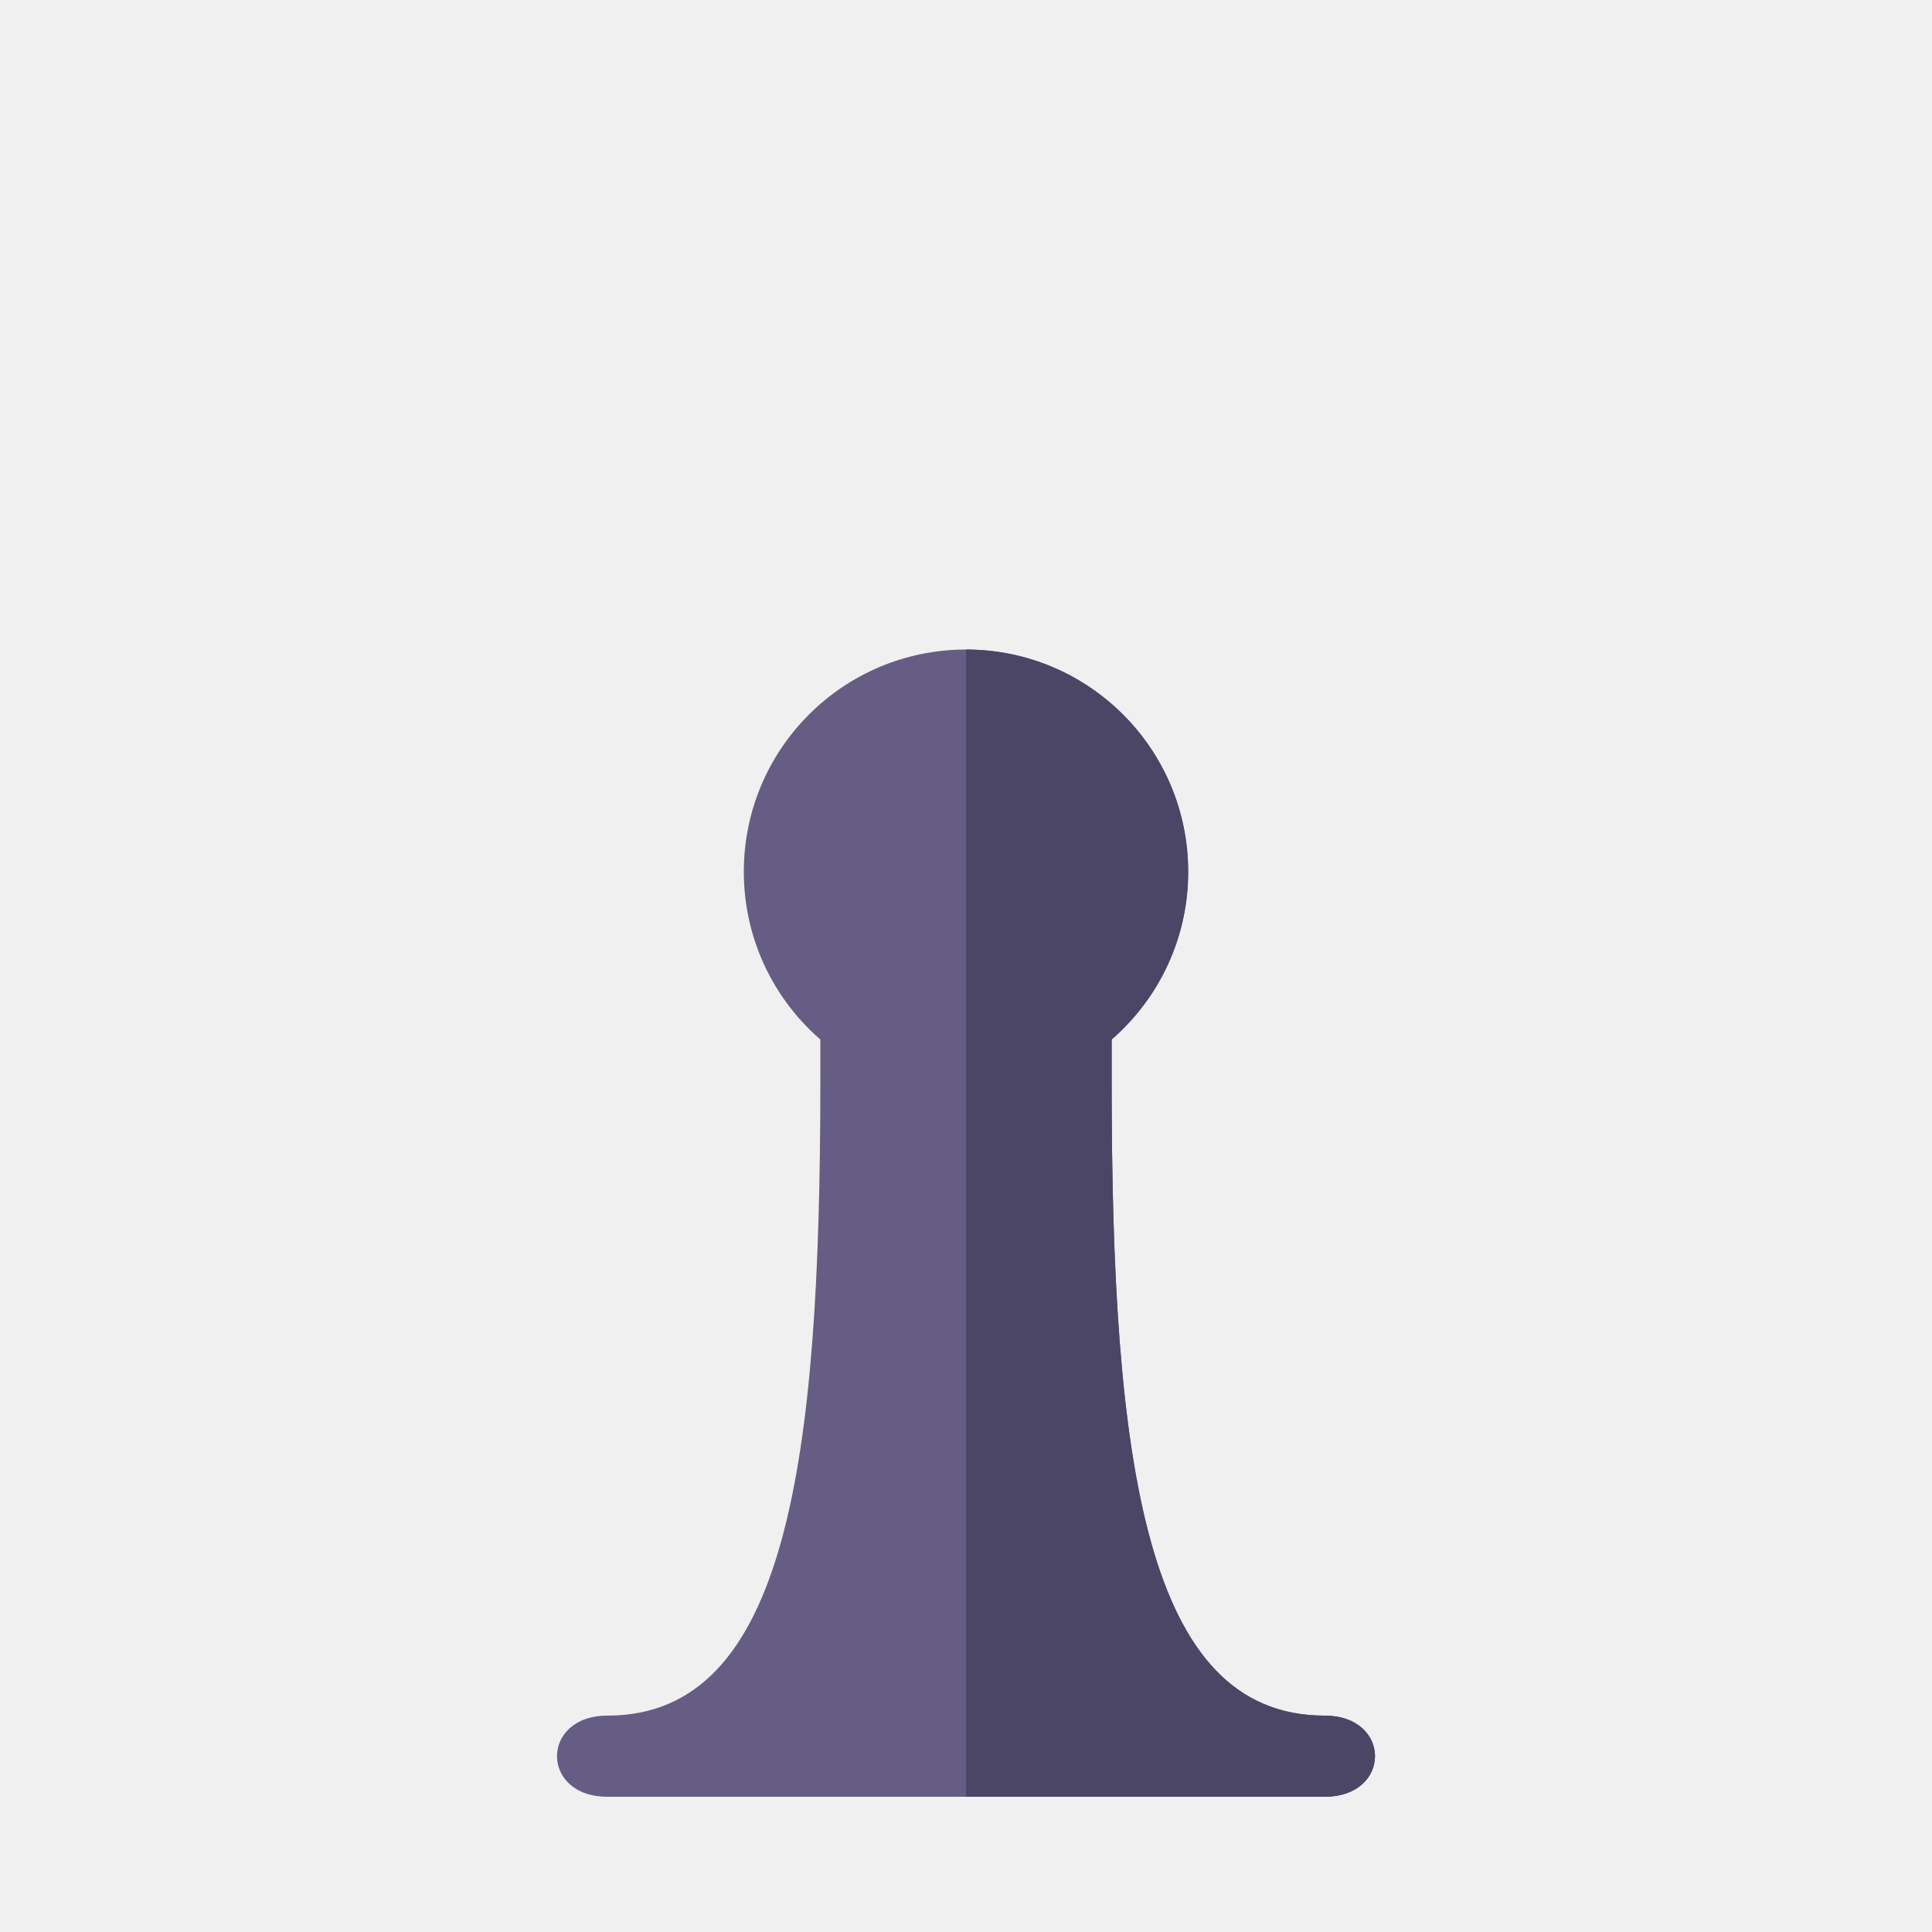
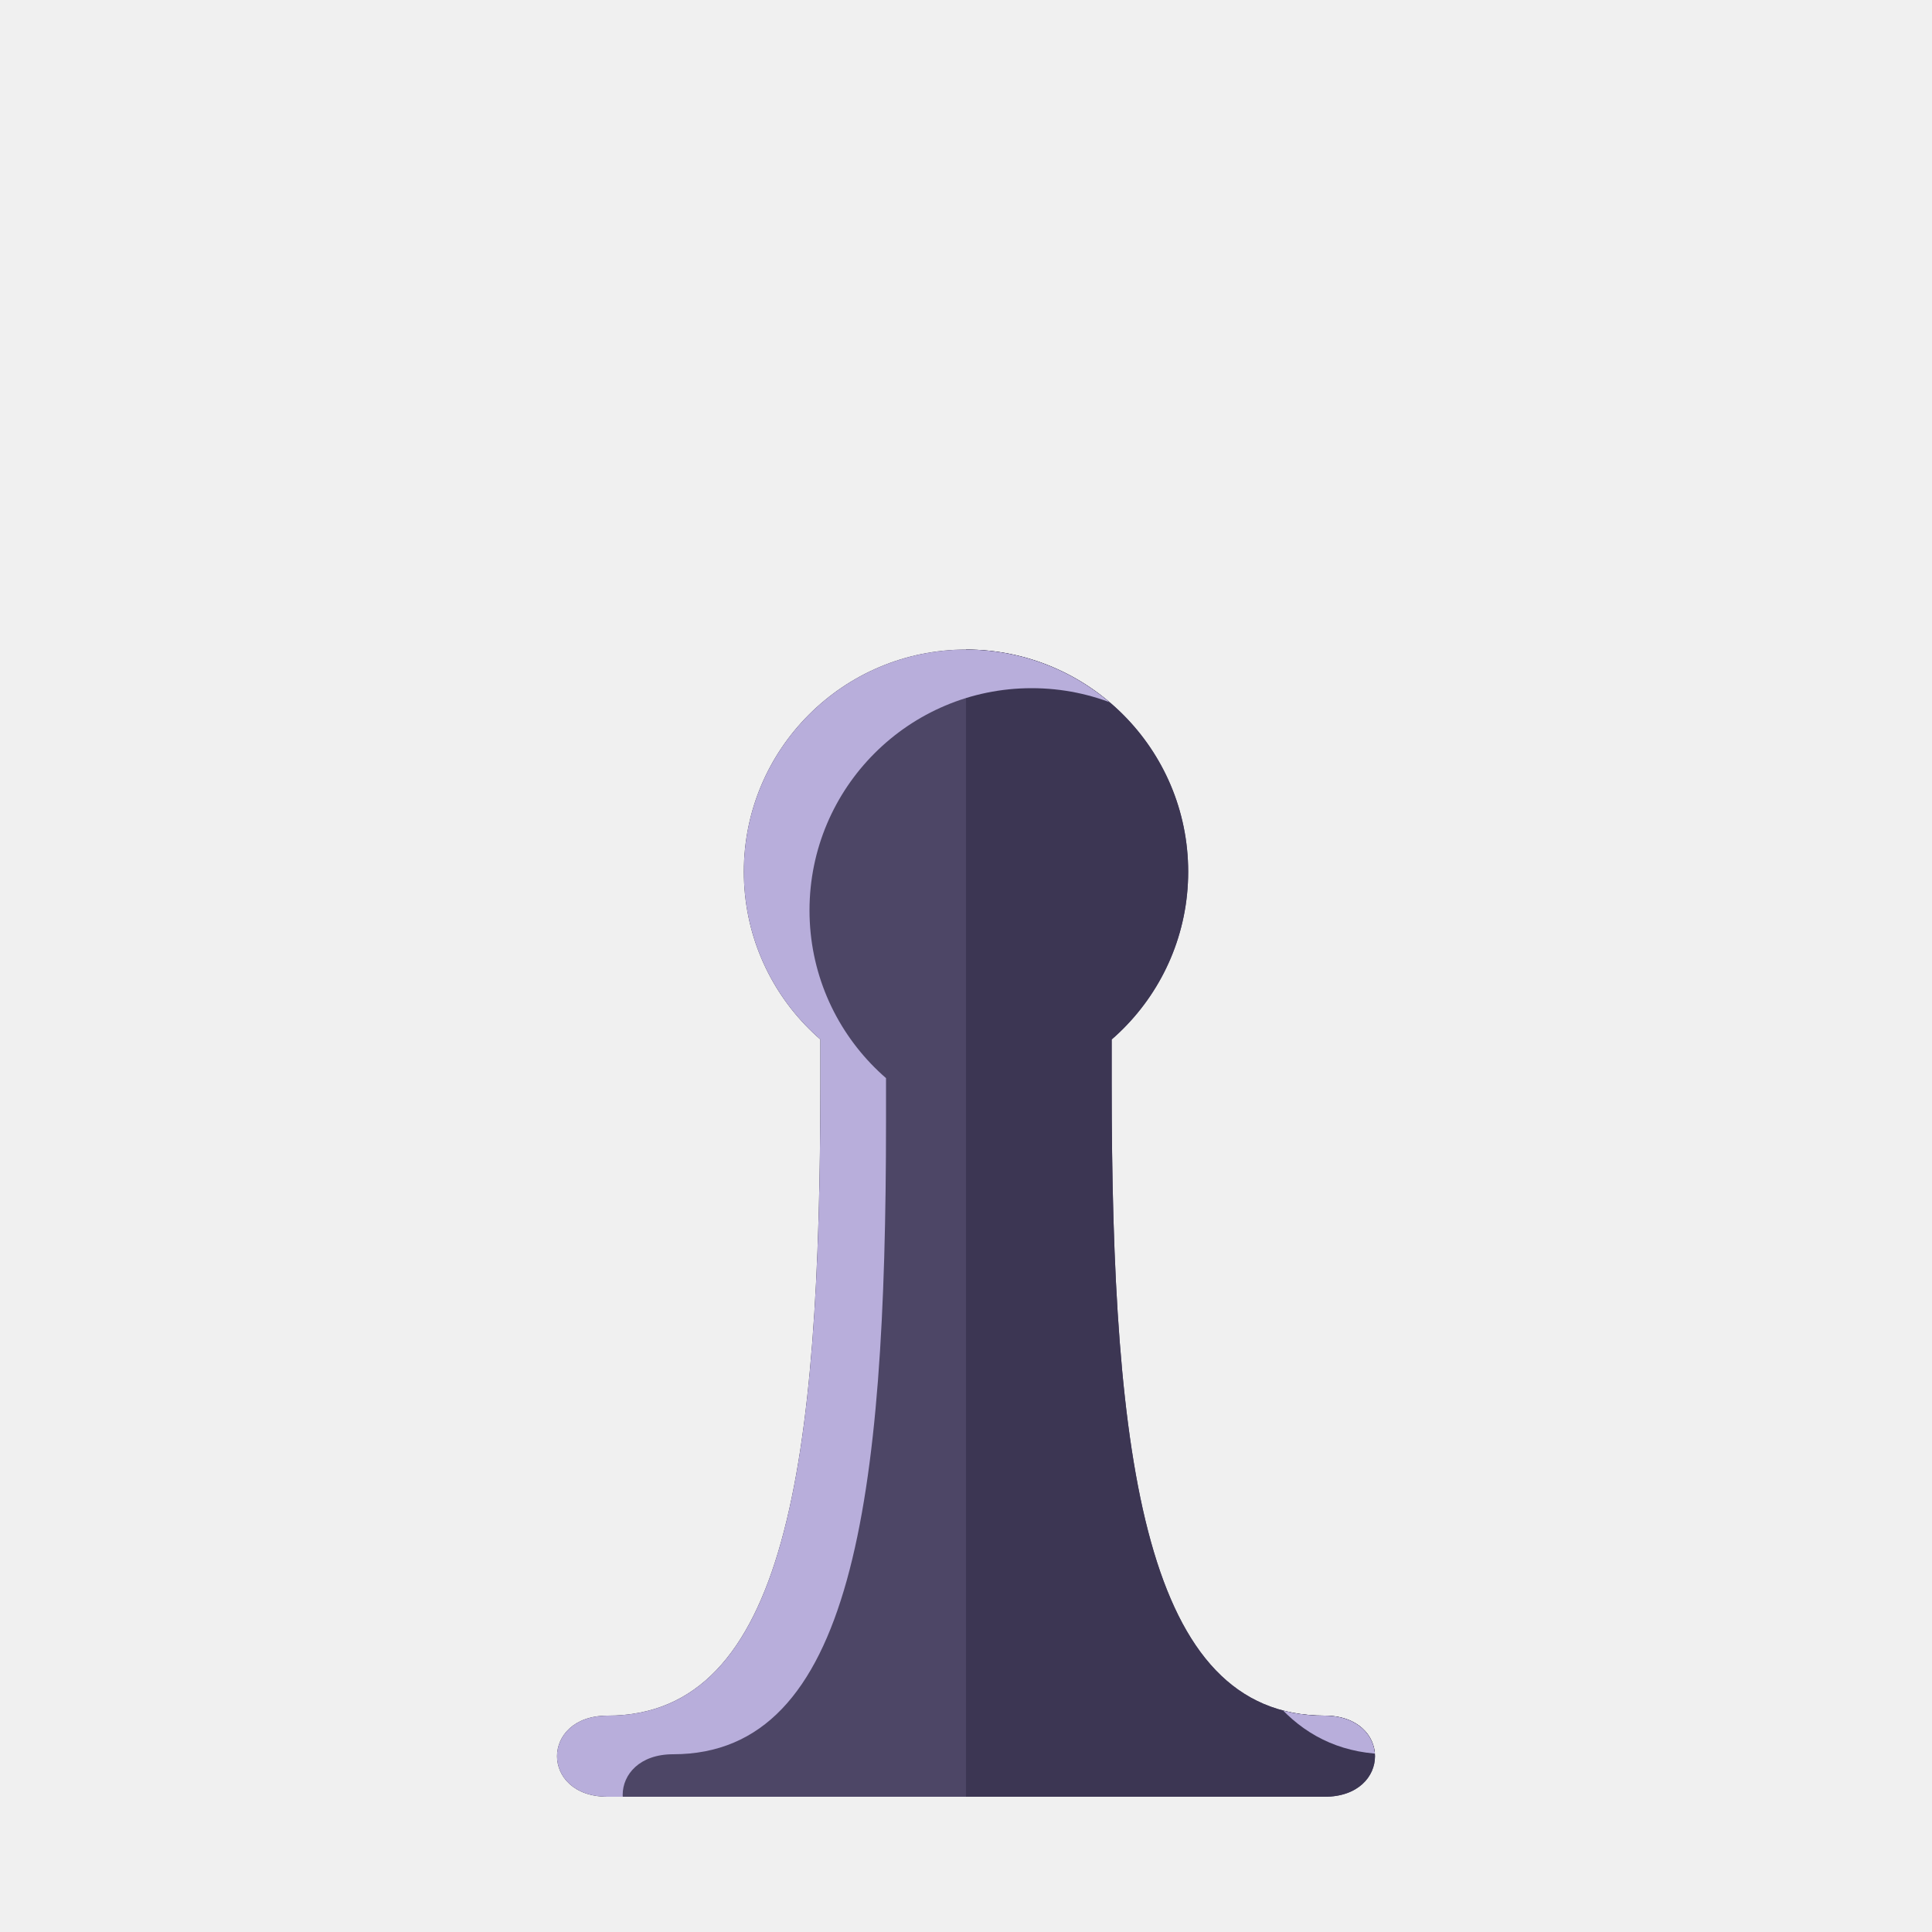
<svg xmlns="http://www.w3.org/2000/svg" viewBox="0 0 100 100">
  <clipPath id="c">
    <path d="M50 53.52L57.54 53.52L57.54 56.04C57.54 75.7 59.28 88.8 68.56 88.8C72.04 88.8 72.04 93 68.56 93L50 93L31.44 93C27.96 93 27.96 88.8 31.44 88.8C40.72 88.8 42.46 75.7 42.46 56.04L42.46 53.52L50 53.52ZM38.5 45.12a11.5 11.5 0 1 1 23 0a11.5 11.5 0 1 1 -23 0Z" />
  </clipPath>
+   <mask id="r">
+     <path d="M50 53.52L57.54 53.52L57.54 56.04C57.54 75.7 59.28 88.8 68.56 88.8C72.04 88.8 72.04 93 68.56 93L50 93L31.44 93C27.96 93 27.96 88.8 31.44 88.8C40.72 88.8 42.46 75.7 42.46 56.04L42.46 53.52L50 53.52ZM38.5 45.12a11.5 11.5 0 1 1 23 0a11.5 11.5 0 1 1 -23 0Z" fill="#fff" />
+     <path d="M50 53.52L57.54 53.52L57.54 56.04C57.54 75.7 59.28 88.8 68.56 88.8C72.04 88.8 72.04 93 68.56 93L50 93L31.44 93C27.96 93 27.96 88.8 31.44 88.8C40.72 88.8 42.46 75.7 42.46 56.04L42.46 53.52L50 53.52ZM38.5 45.12a11.5 11.5 0 1 1 23 0a11.5 11.5 0 1 1 -23 0Z" transform="translate(3.4 2)" />
+   </mask>
  <g>
-     <path d="M50 53.52L57.54 53.52L57.54 56.04C57.54 75.7 59.28 88.8 68.56 88.8C72.04 88.8 72.04 93 68.56 93L50 93L31.44 93C27.96 93 27.96 88.8 31.44 88.8C40.72 88.8 42.46 75.7 42.46 56.04L42.46 53.52L50 53.52ZM38.5 45.12a11.5 11.5 0 1 1 23 0a11.5 11.5 0 1 1 -23 0Z" fill="#655d84" />
-     <rect x="50" width="50" height="100" fill="#4b4566" clip-path="url(#c)" />
+     <path d="M50 53.52L57.54 53.52L57.54 56.04C57.54 75.7 59.28 88.8 68.56 88.8C72.04 88.8 72.04 93 68.56 93L50 93L31.44 93C27.96 93 27.96 88.8 31.44 88.8C40.72 88.8 42.46 75.7 42.46 56.04L42.46 53.52L50 53.52ZM38.5 45.12a11.5 11.5 0 1 1 23 0a11.5 11.5 0 1 1 -23 0Z" fill="#4d4666" />
+     <rect x="50" width="50" height="100" fill="#3c3653" clip-path="url(#c)" />
+     <path d="M50 53.52L57.54 53.52L57.54 56.04C57.54 75.7 59.28 88.8 68.56 88.8C72.04 88.8 72.04 93 68.56 93L50 93L31.44 93C27.96 93 27.96 88.8 31.44 88.8C40.72 88.8 42.46 75.7 42.46 56.04L42.46 53.52L50 53.52ZM38.5 45.12a11.5 11.5 0 1 1 23 0a11.5 11.5 0 1 1 -23 0Z" fill="#b8aedb" mask="url(#r)" />
  </g>
</svg>
